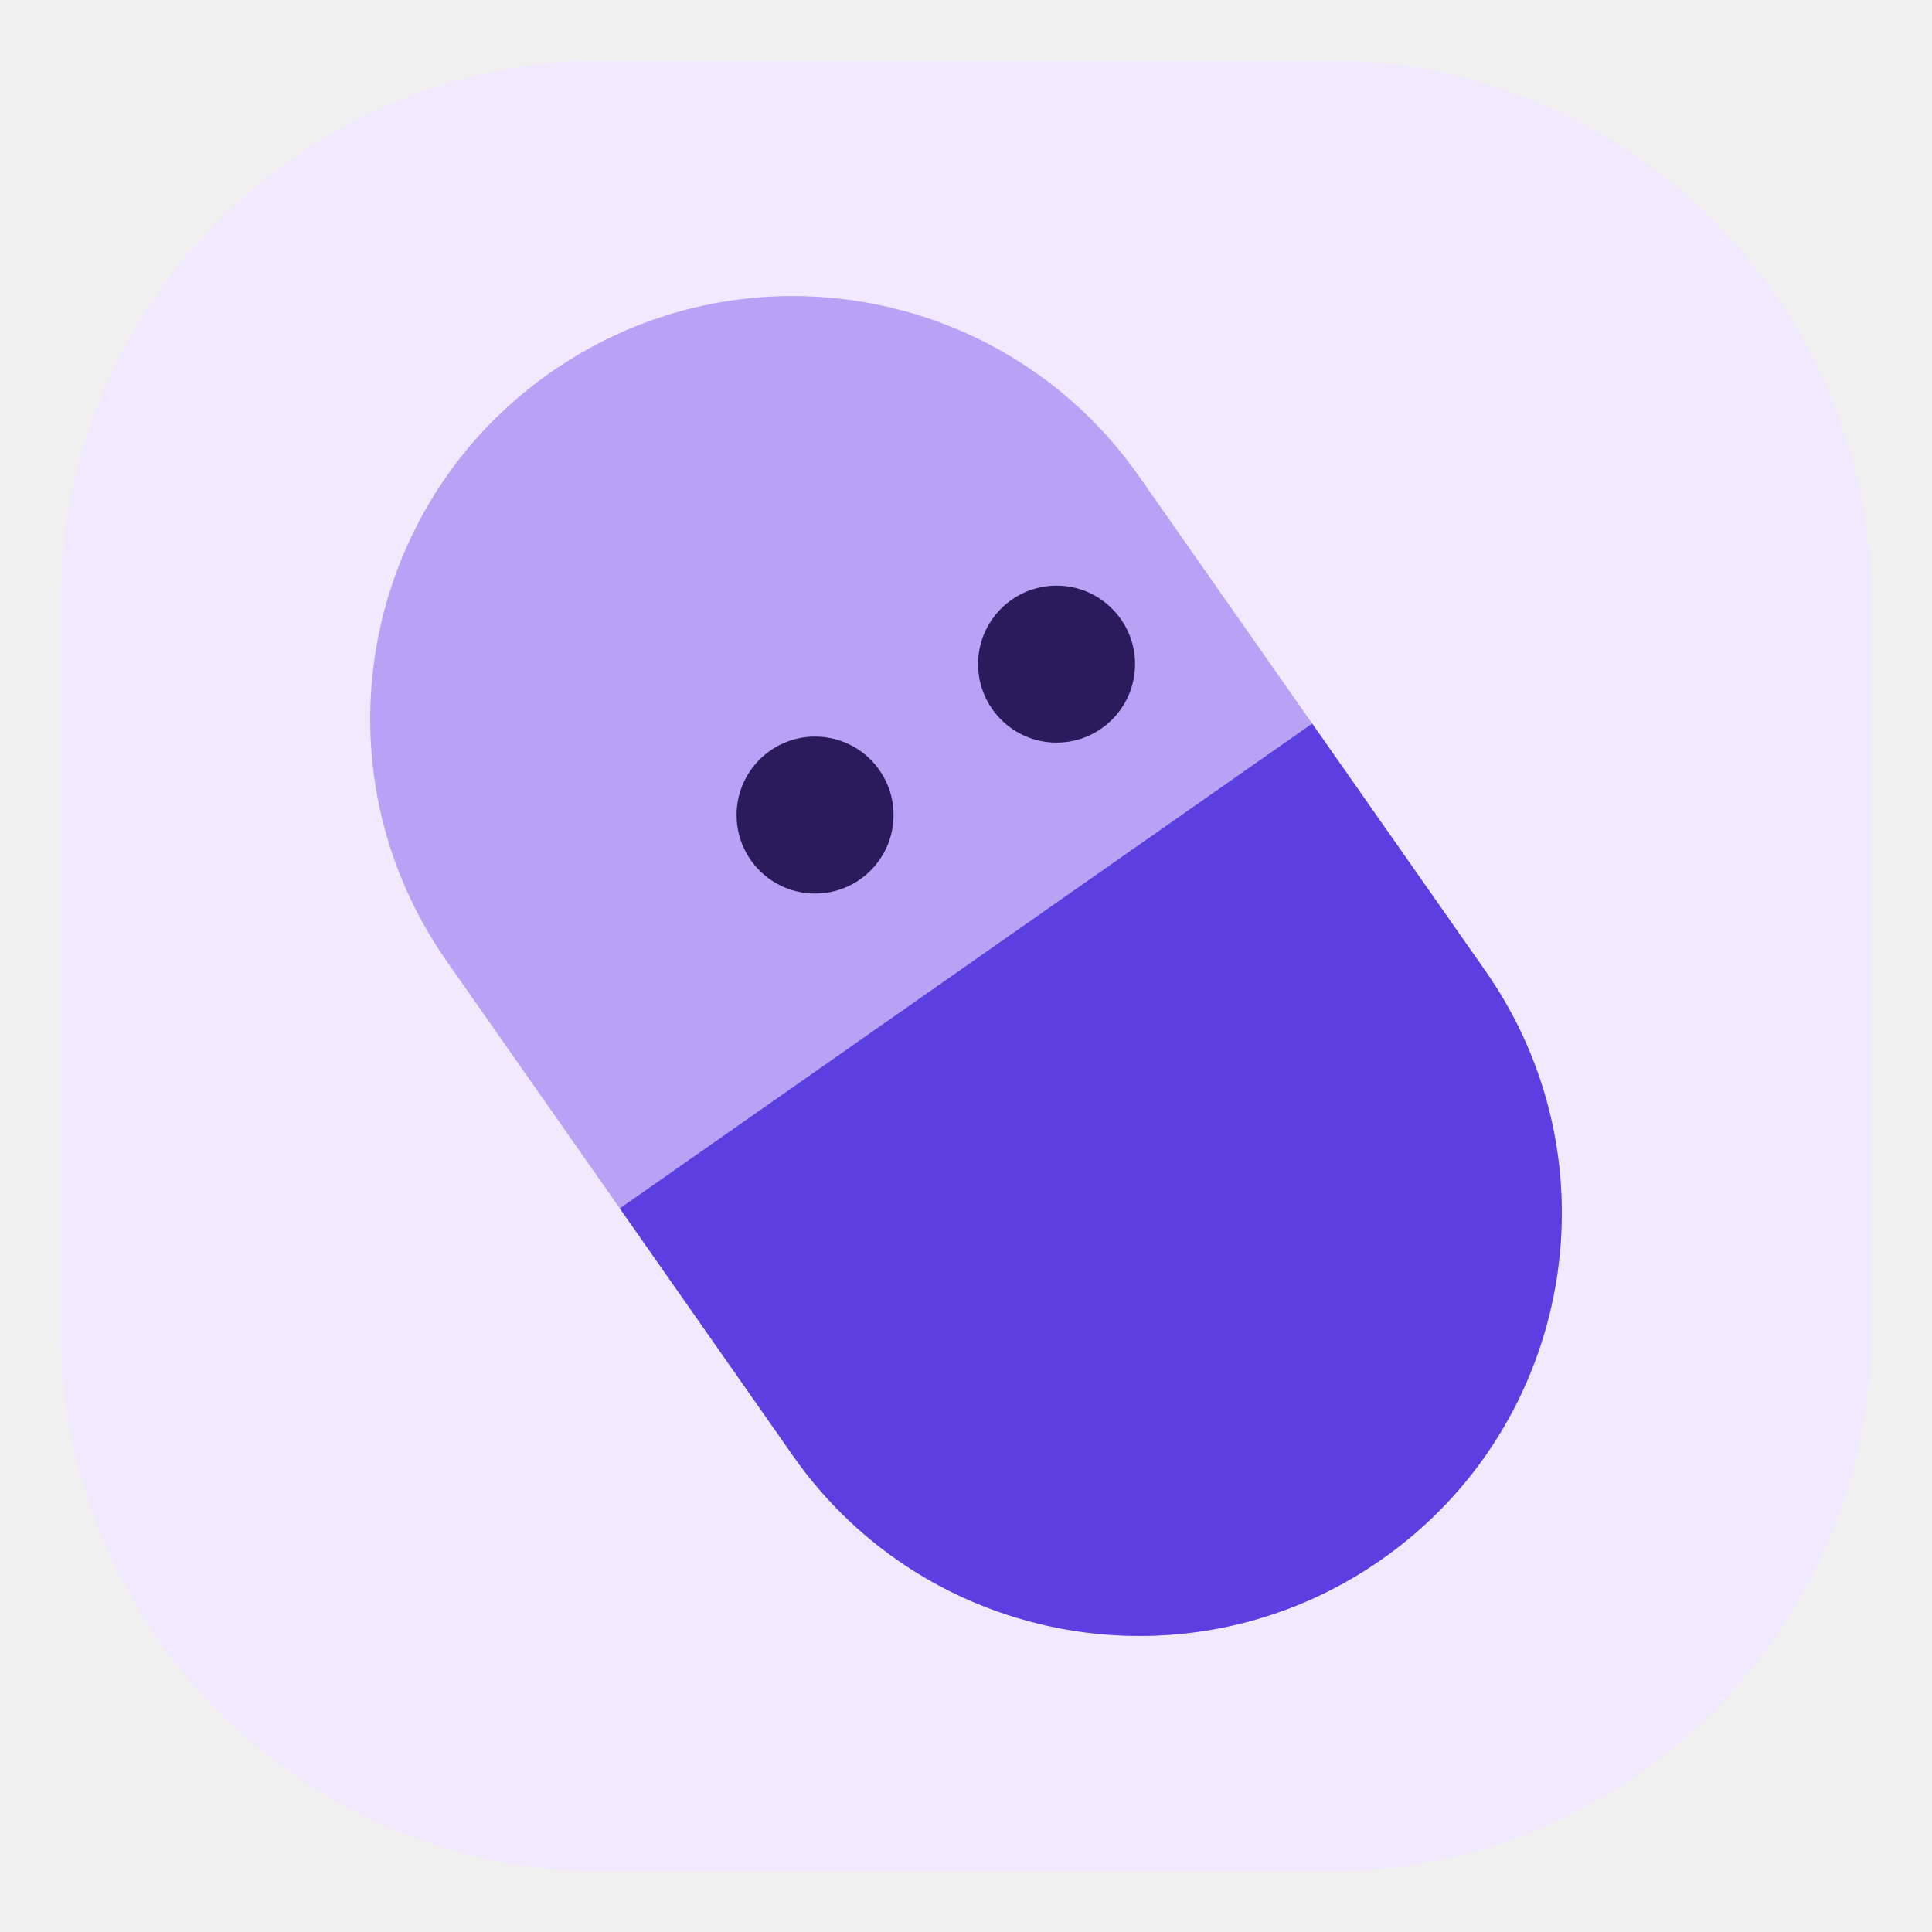
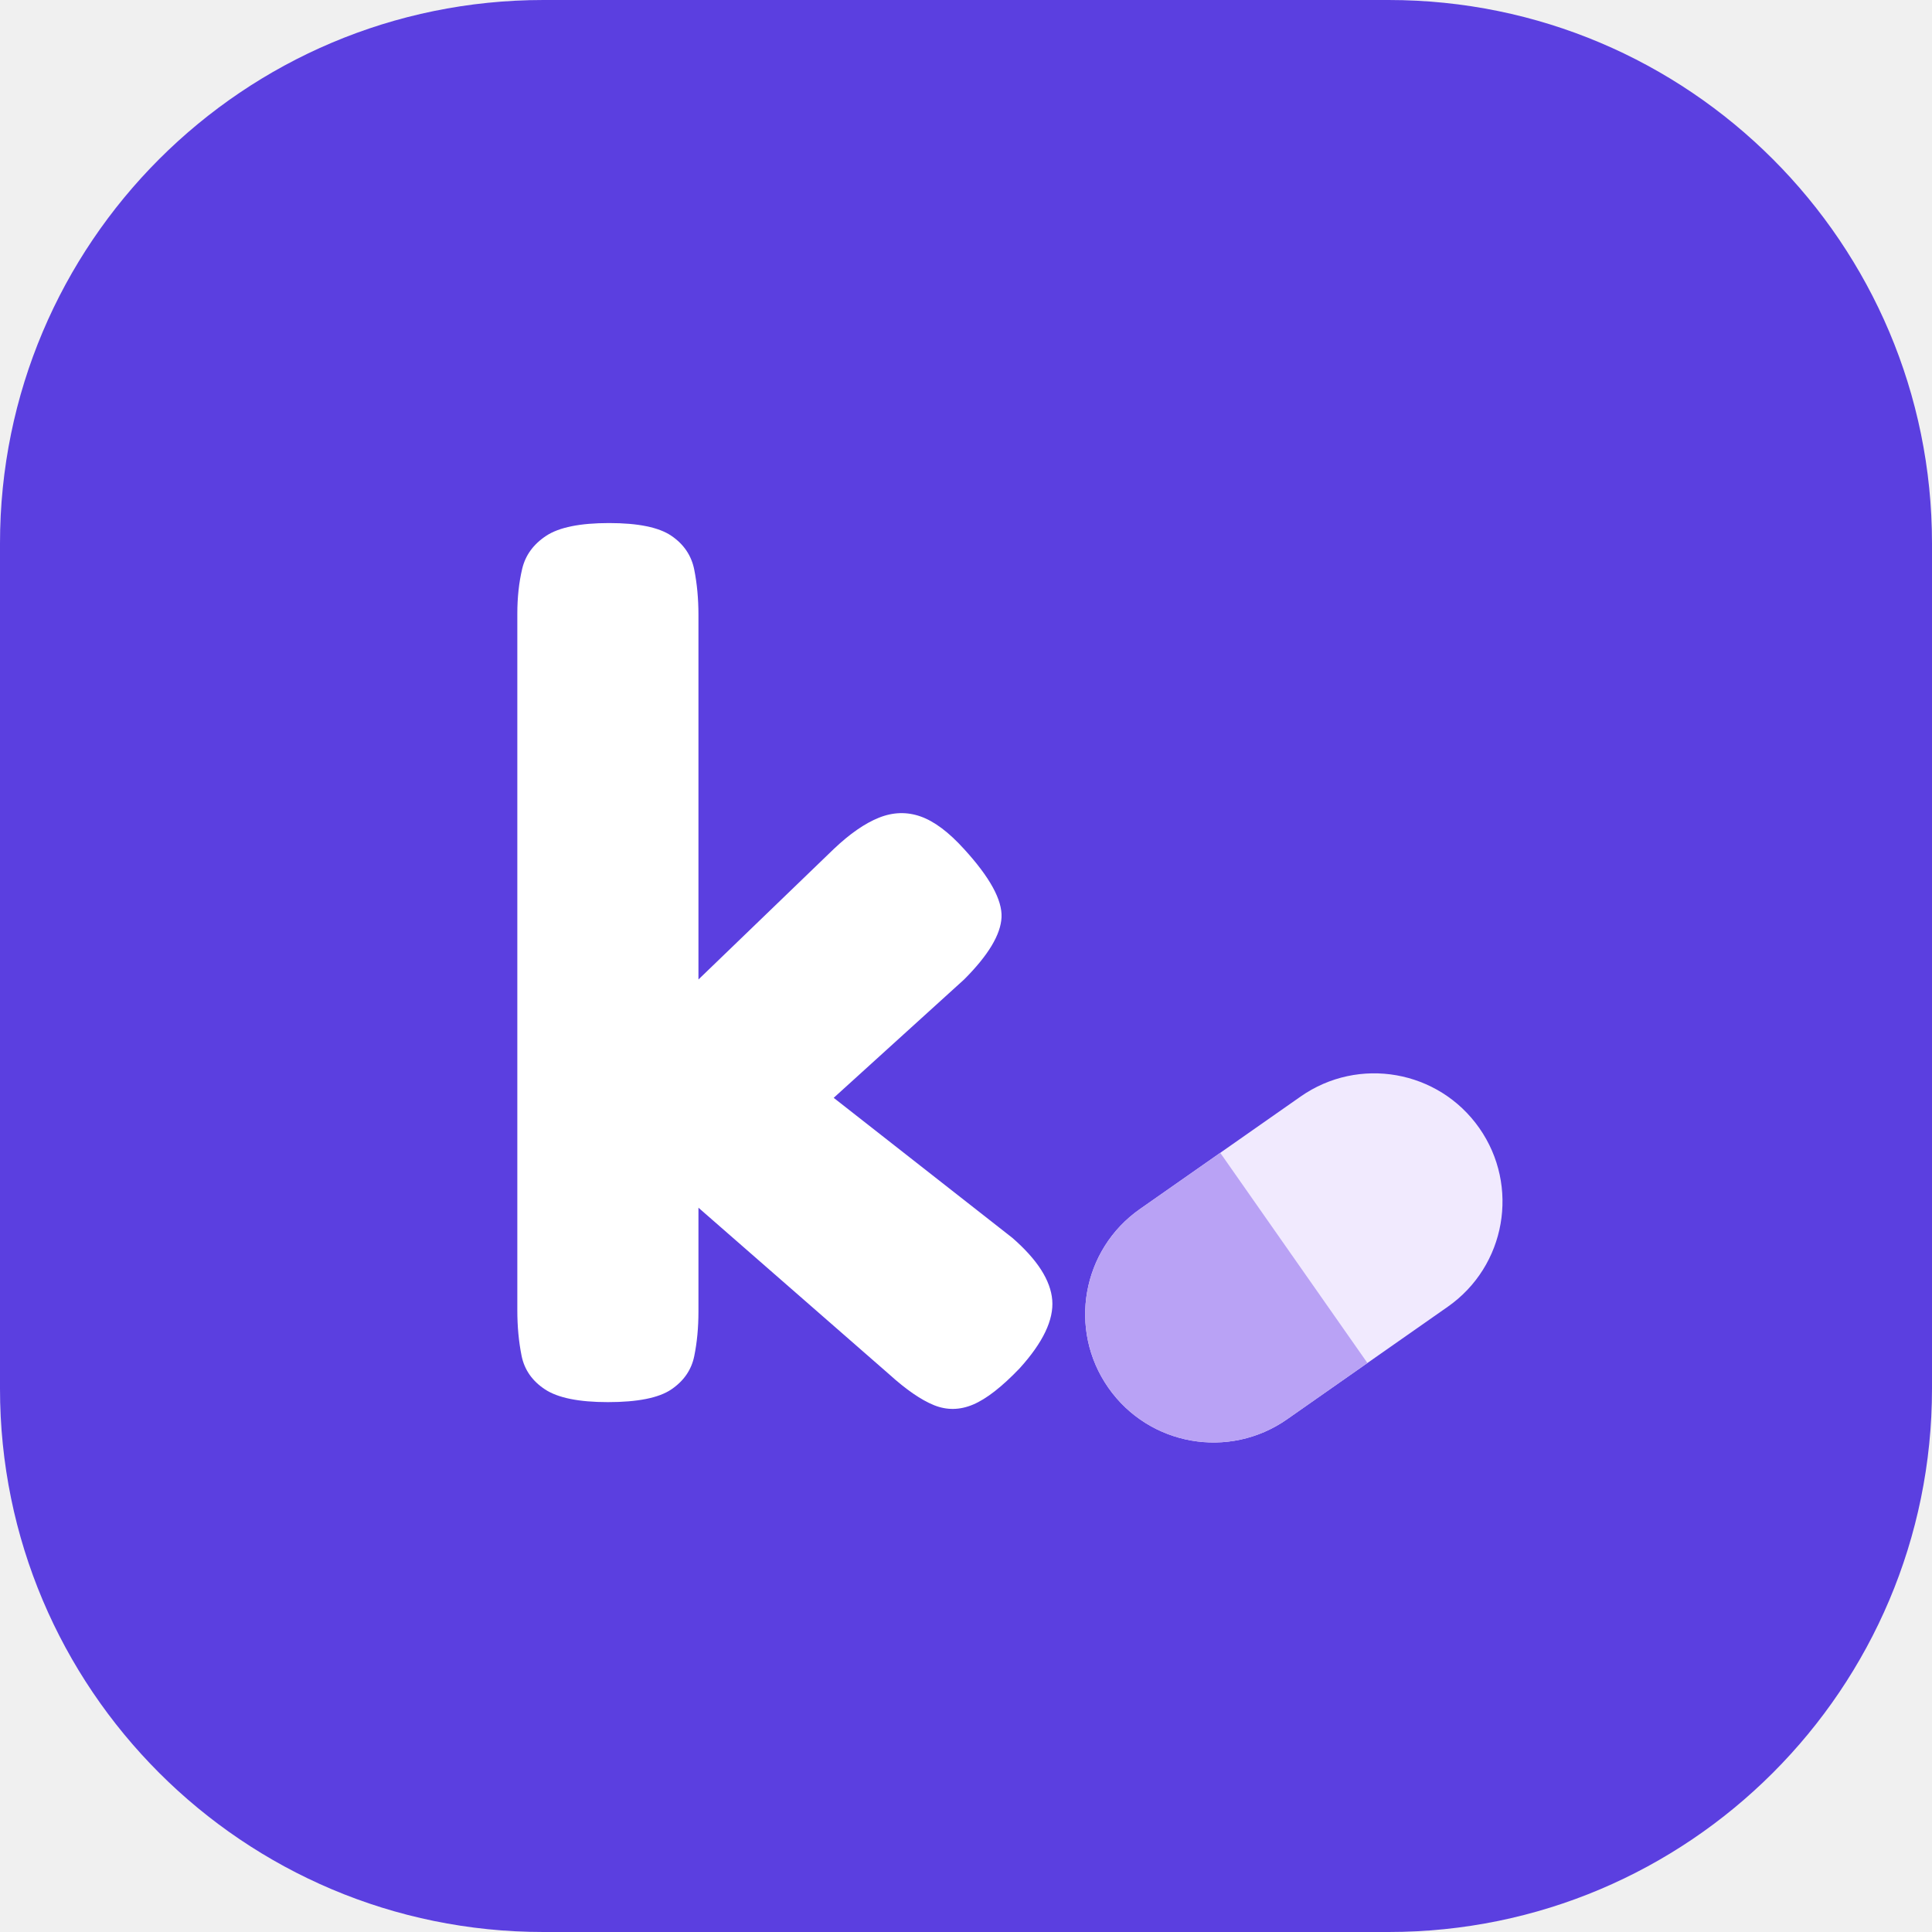
- <svg xmlns="http://www.w3.org/2000/svg" viewBox="0 0 64 64">
-   <rect x="2" y="2" width="60" height="60" rx="18" fill="#f1eafe" />
-   <g transform="rotate(-35 32 32)">
-     <rect x="18" y="8" width="28" height="48" rx="14" fill="#b9a2f5" />
-     <path d="M18 32h28v10a14 14 0 0 1-28 0z" fill="#5b3fe0" />
+ <svg xmlns="http://www.w3.org/2000/svg" viewBox="0 0 64 64" role="img" aria-label="kurnia">
+   <rect width="64" height="64" rx="18" fill="#5b3fe0" />
+   <path d="M33.537 41.007Q34.777 42.087 34.857 43.067Q34.937 44.047 33.777 45.327Q32.897 46.247 32.237 46.527Q31.577 46.807 30.937 46.547Q30.297 46.287 29.457 45.527L23.137 40.007V43.447Q23.137 44.247 22.997 44.927Q22.857 45.607 22.237 46.027Q21.617 46.447 20.137 46.447Q18.697 46.447 18.057 46.027Q17.417 45.607 17.277 44.907Q17.137 44.207 17.137 43.407V20.327Q17.137 19.527 17.297 18.847Q17.457 18.167 18.097 17.747Q18.737 17.327 20.177 17.327Q21.617 17.327 22.237 17.747Q22.857 18.167 22.997 18.867Q23.137 19.567 23.137 20.367V32.447L27.617 28.127Q28.417 27.367 29.117 27.087Q29.817 26.807 30.497 27.047Q31.177 27.287 31.937 28.127Q33.217 29.527 33.177 30.387Q33.137 31.247 31.937 32.447L27.617 36.367Z" fill="#ffffff" />
+   <g transform="rotate(-35 42.86 41.67)">
+     <rect x="35.36" y="37.42" width="15" height="8.5" rx="4.25" fill="#f1eafe" />
+     <path d="M35.36 41.67a4.25 4.25 0 0 1 4.25 -4.25H42.86v8.5H39.61a4.25 4.25 0 0 1 -4.25 -4.25z" fill="#b9a2f5" />
  </g>
-   <circle cx="27" cy="27" r="2.6" fill="#2a1b5c" />
-   <circle cx="35" cy="22" r="2.6" fill="#2a1b5c" />
</svg>
